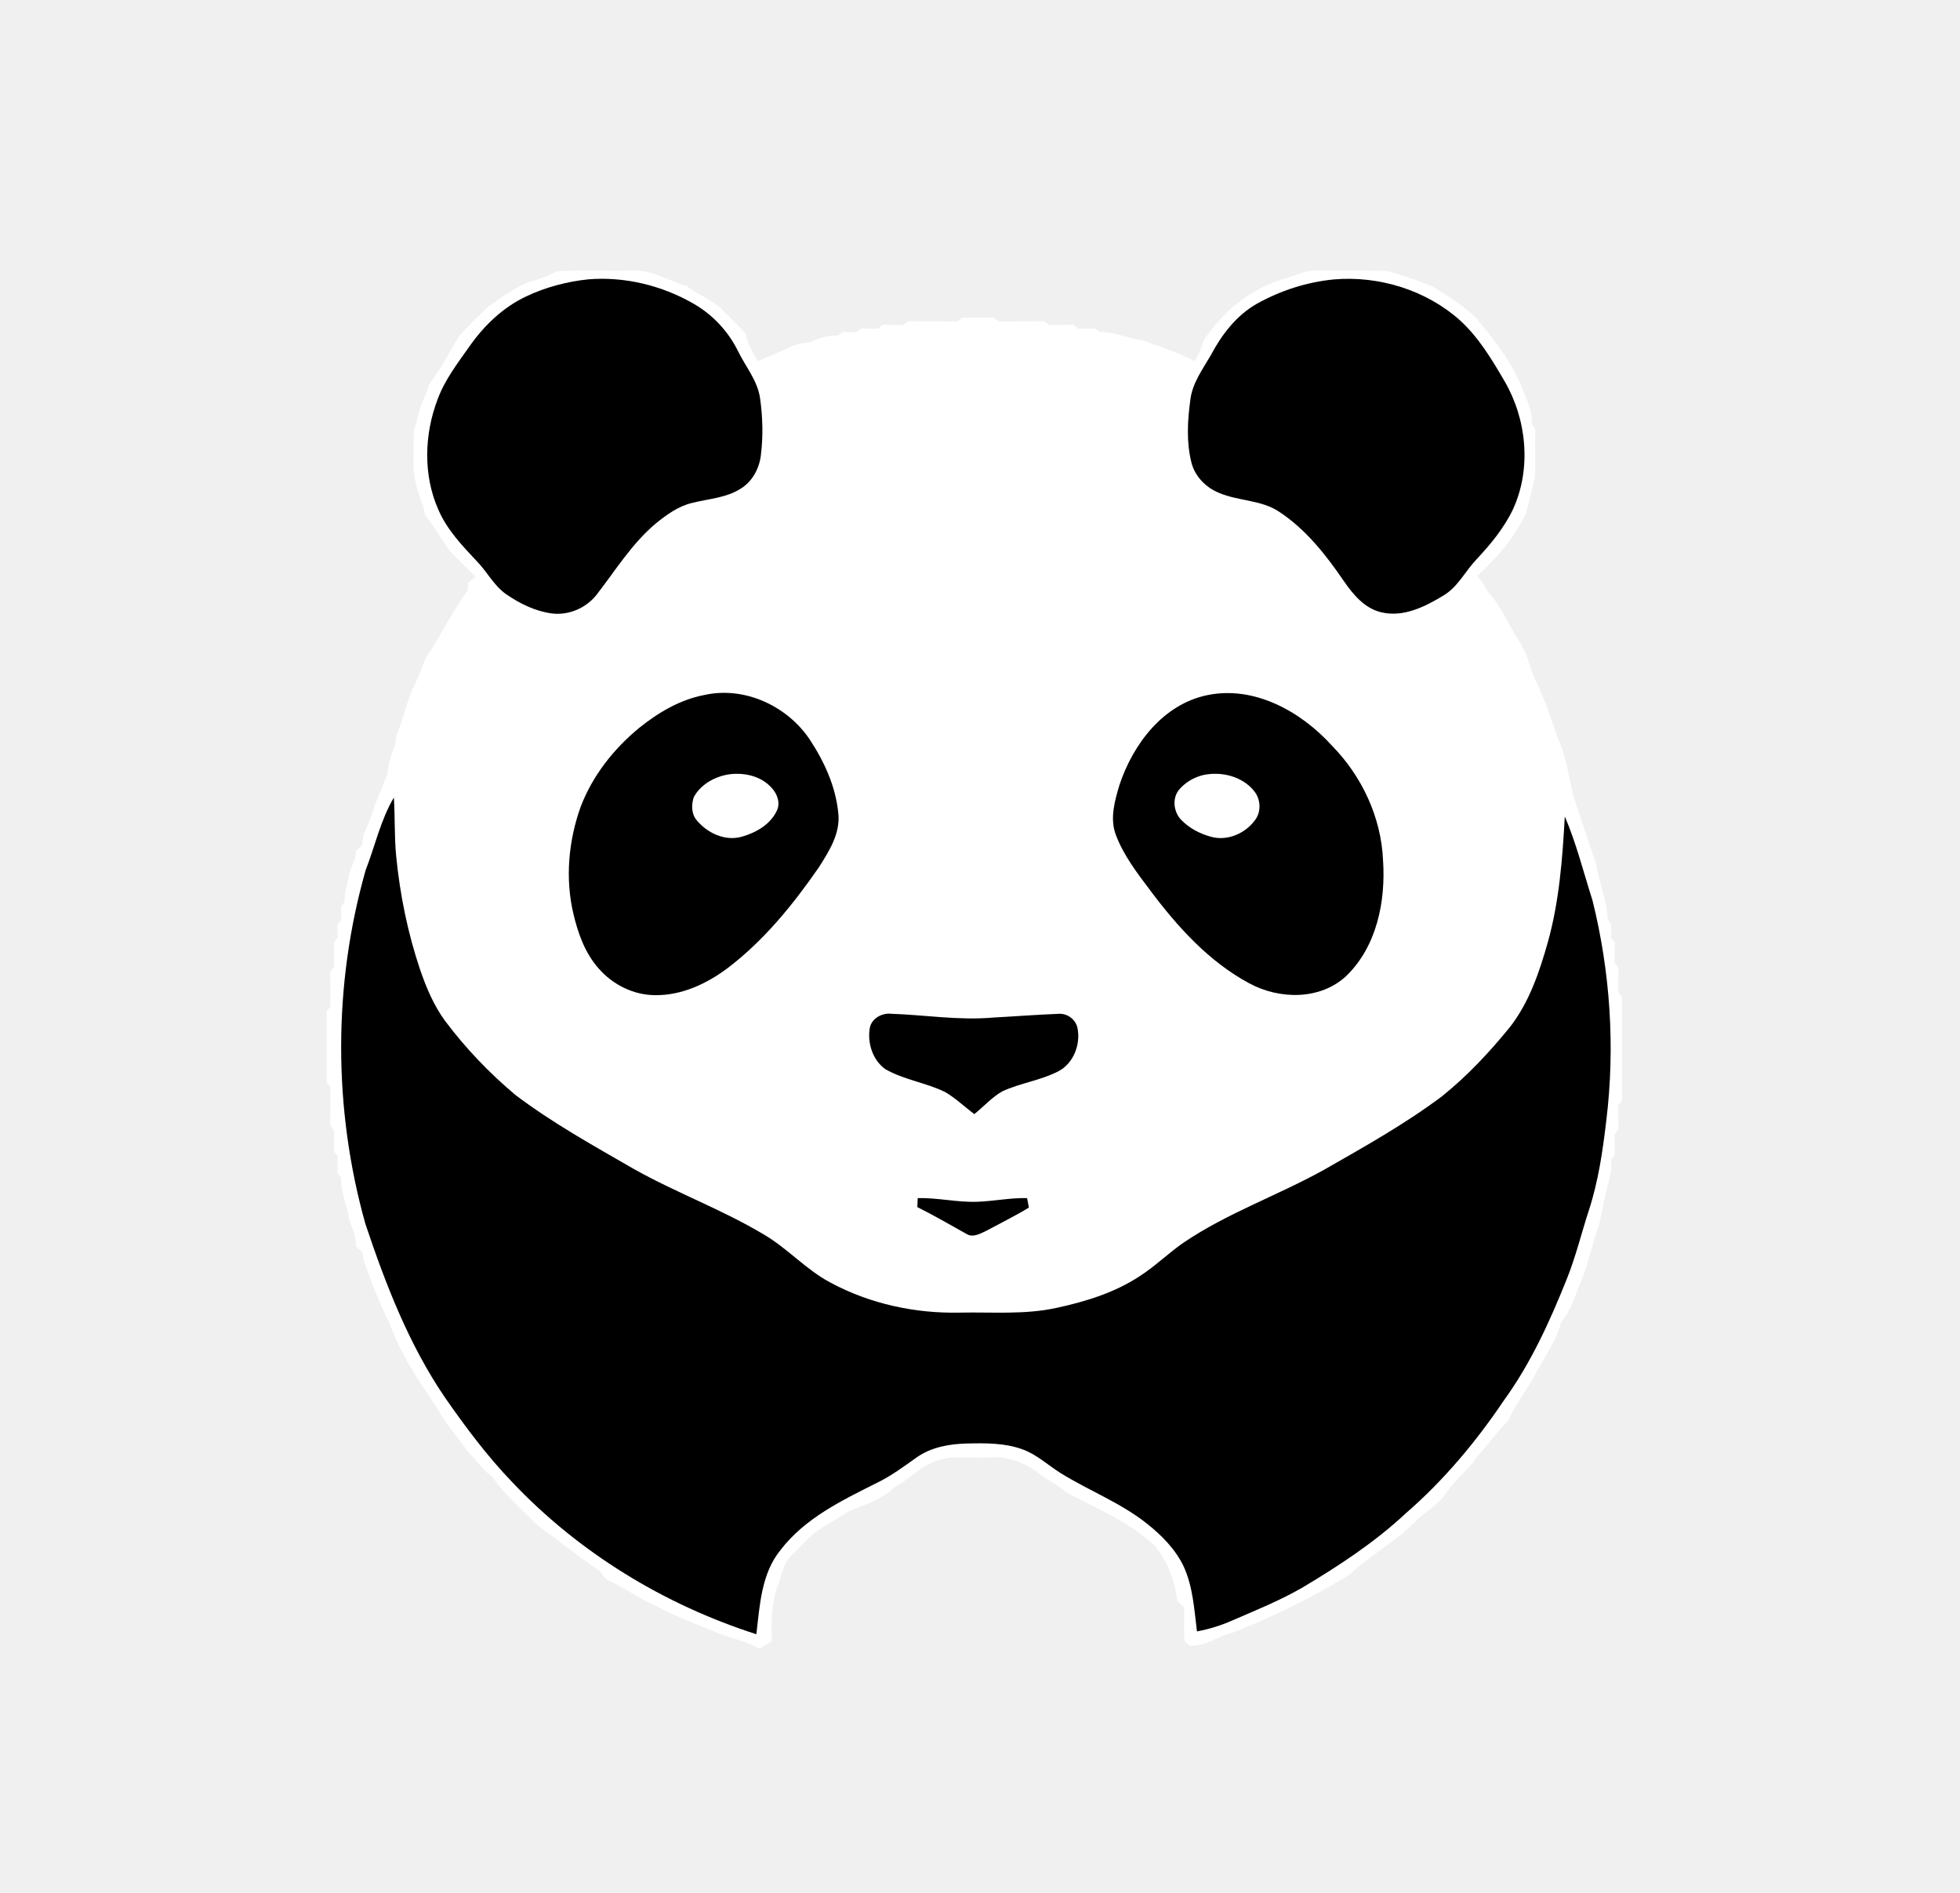
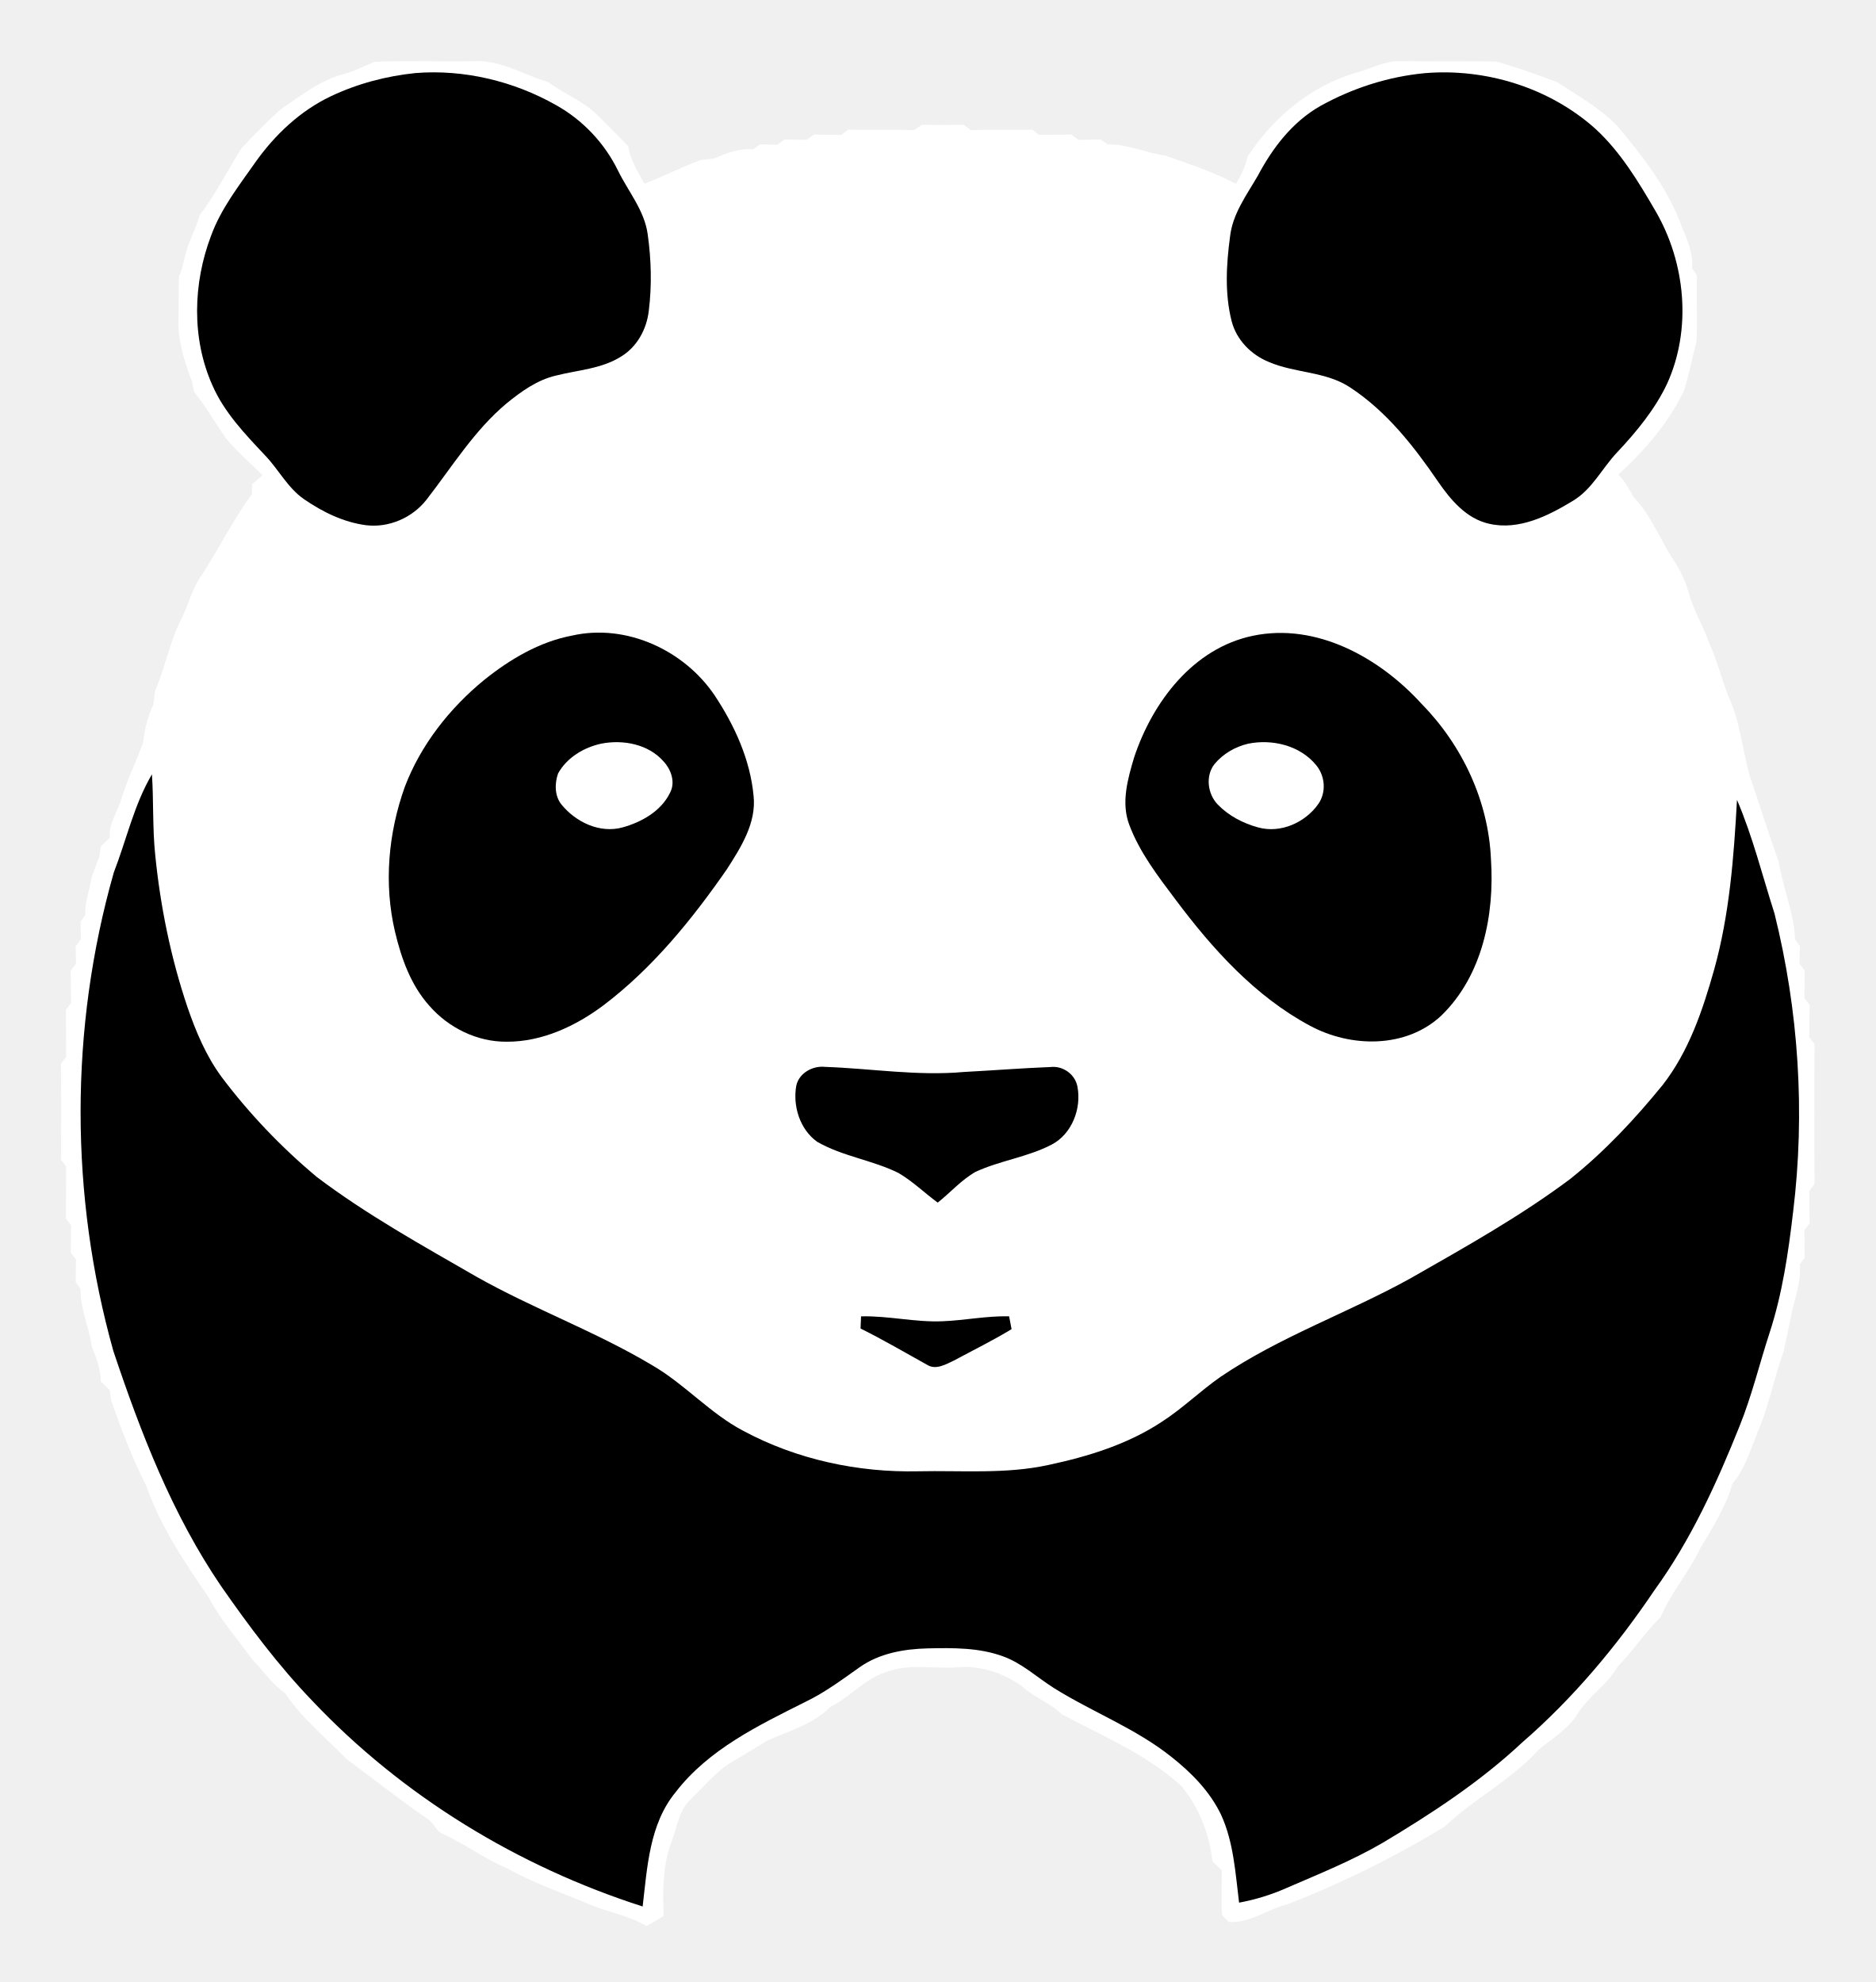
- <svg xmlns="http://www.w3.org/2000/svg" width="174" height="168" viewBox="0 0 174 168" fill="none">
-   <path d="M47.48 24.875C48.19 24.682 48.852 24.355 49.529 24.062C51.678 23.95 53.833 24.062 55.988 24.011C57.764 23.883 59.319 24.901 60.967 25.392C61.965 26.147 63.179 26.59 64.092 27.467C64.808 28.161 65.502 28.883 66.205 29.593C66.33 30.489 66.831 31.267 67.262 32.044C68.514 31.578 69.696 30.952 70.952 30.496C71.251 30.46 71.552 30.425 71.858 30.39C72.657 30.033 73.496 29.718 74.395 29.789C74.507 29.709 74.735 29.548 74.848 29.468C75.134 29.474 75.709 29.487 75.994 29.494C76.107 29.407 76.335 29.233 76.45 29.147C76.935 29.153 77.427 29.163 77.921 29.172C78.037 29.086 78.265 28.912 78.377 28.826C78.972 28.835 79.569 28.842 80.17 28.851C80.282 28.765 80.513 28.594 80.626 28.508C82.077 28.527 83.532 28.504 84.987 28.527C85.103 28.443 85.331 28.27 85.443 28.186C86.359 28.199 87.277 28.199 88.199 28.186C88.315 28.273 88.543 28.443 88.655 28.527C90.001 28.508 91.347 28.527 92.695 28.508C92.811 28.594 93.039 28.765 93.151 28.848C93.852 28.838 94.555 28.835 95.262 28.826C95.377 28.912 95.605 29.086 95.721 29.172C96.206 29.163 96.694 29.156 97.189 29.15C97.301 29.23 97.529 29.388 97.642 29.468C98.936 29.442 100.134 30.027 101.403 30.203C102.98 30.756 104.582 31.273 106.063 32.06C106.378 31.494 106.692 30.92 106.814 30.277C108.488 27.711 110.98 25.62 113.954 24.766C114.966 24.49 115.926 23.931 117.008 24.011C119.058 24.04 121.11 23.989 123.159 24.046C124.501 24.432 125.821 24.885 127.125 25.392C128.49 26.279 129.929 27.088 131.076 28.267C132.762 30.297 134.432 32.423 135.322 34.938C135.688 35.785 136.044 36.662 135.974 37.61C136.054 37.722 136.211 37.95 136.292 38.062C136.25 39.508 136.327 40.95 136.263 42.392C135.983 43.471 135.765 44.569 135.434 45.633C134.419 47.746 132.855 49.557 131.134 51.128C131.564 51.558 131.847 52.095 132.149 52.618C133.225 53.736 133.806 55.213 134.612 56.52C135.11 57.237 135.511 58.024 135.749 58.868C136.038 59.986 136.664 60.969 137.043 62.051C137.564 63.198 137.885 64.415 138.322 65.594C139.086 67.228 139.266 69.056 139.719 70.787C140.371 72.711 140.984 74.651 141.662 76.565C141.925 78.264 142.664 79.879 142.719 81.611C142.799 81.723 142.959 81.951 143.04 82.067C143.033 82.353 143.02 82.921 143.014 83.207C143.101 83.323 143.274 83.551 143.361 83.666C143.345 84.26 143.342 84.858 143.335 85.458C143.422 85.571 143.595 85.802 143.682 85.914C143.666 86.618 143.663 87.321 143.66 88.028C143.743 88.14 143.916 88.371 144 88.484C143.984 91.545 143.984 94.605 144 97.663C143.913 97.779 143.743 98.007 143.656 98.122C143.663 98.822 143.666 99.526 143.682 100.232C143.595 100.345 143.422 100.576 143.335 100.688C143.342 101.283 143.345 101.88 143.358 102.477C143.277 102.593 143.11 102.818 143.03 102.933C143.155 104.173 142.619 105.323 142.42 106.524C142.295 107.224 142.108 107.915 141.983 108.615C141.389 110.247 141.058 111.958 140.419 113.574C139.863 114.843 139.526 116.243 138.614 117.319C138.18 118.844 137.313 120.203 136.507 121.552C135.768 123.129 134.596 124.446 133.912 126.052C132.887 127.07 132.097 128.284 131.089 129.318C130.392 130.526 129.152 131.268 128.436 132.456C127.806 133.426 126.807 134.03 125.931 134.739C124.139 136.74 121.682 137.961 119.751 139.801C116.485 141.789 113.029 143.504 109.464 144.892C108.144 145.203 106.975 146.164 105.581 146.061C105.475 145.948 105.26 145.724 105.151 145.611C105.08 144.635 105.138 143.655 105.131 142.679C104.977 142.531 104.669 142.232 104.515 142.082C104.319 140.302 103.638 138.545 102.488 137.158C100.221 135.07 97.333 133.879 94.648 132.446C93.865 131.685 92.805 131.332 92.015 130.593C90.794 129.732 89.288 129.215 87.785 129.36C86.198 129.472 84.534 129.084 83.022 129.703C81.65 130.172 80.7 131.341 79.421 131.981C78.304 133.121 76.691 133.538 75.278 134.19C74.546 134.65 73.797 135.077 73.062 135.53C71.999 136.146 71.228 137.123 70.351 137.961C69.452 138.773 69.375 140.068 68.919 141.124C68.466 142.605 68.453 144.137 68.527 145.672C68.154 145.894 67.782 146.112 67.409 146.334C66.317 145.682 65.049 145.454 63.876 144.995C61.985 144.201 60.035 143.536 58.237 142.534C56.766 141.915 55.487 140.945 54.042 140.283C53.602 140.113 53.474 139.599 53.107 139.348C51.27 138.093 49.529 136.702 47.737 135.385C46.359 133.975 44.805 132.706 43.7 131.062C42.817 130.442 42.226 129.53 41.481 128.772C40.553 127.452 39.454 126.248 38.709 124.809C37.106 122.48 35.52 120.11 34.579 117.422C33.657 115.63 32.954 113.741 32.286 111.843C32.263 111.676 32.218 111.345 32.196 111.181C32.048 111.037 31.756 110.748 31.608 110.603C31.608 109.797 31.306 109.049 31.02 108.31C30.844 107.041 30.253 105.847 30.282 104.549C30.204 104.433 30.044 104.199 29.963 104.083C29.967 103.592 29.973 103.104 29.986 102.616C29.899 102.5 29.726 102.272 29.639 102.159C29.646 101.559 29.652 100.961 29.665 100.367C29.578 100.255 29.408 100.024 29.321 99.911C29.334 98.778 29.324 97.647 29.34 96.513C29.257 96.401 29.084 96.169 29 96.057C29.016 93.96 29.016 91.866 29 89.769C29.084 89.656 29.257 89.428 29.34 89.312C29.324 88.285 29.334 87.26 29.321 86.236C29.405 86.12 29.578 85.892 29.662 85.779C29.652 85.073 29.649 84.37 29.639 83.666C29.726 83.551 29.899 83.323 29.986 83.207C29.98 82.921 29.967 82.349 29.96 82.064C30.047 81.948 30.221 81.717 30.307 81.604C30.301 81.318 30.288 80.747 30.282 80.461C30.362 80.345 30.522 80.117 30.603 80.005C30.551 79.15 30.892 78.357 31.011 77.525C31.178 77.082 31.332 76.632 31.521 76.196C31.541 76.032 31.582 75.698 31.602 75.531C31.749 75.386 32.048 75.097 32.196 74.953C32.109 74.002 32.735 73.234 32.973 72.358C33.358 71.105 33.94 69.923 34.396 68.696C34.473 67.839 34.688 67.004 35.054 66.226C35.09 65.924 35.128 65.626 35.17 65.324C35.838 63.753 36.143 62.045 36.93 60.522C37.363 59.655 37.575 58.682 38.131 57.873C39.31 56.09 40.244 54.144 41.513 52.425C41.519 52.258 41.535 51.924 41.545 51.757C41.767 51.558 41.992 51.362 42.22 51.166C41.426 50.389 40.591 49.651 39.865 48.806C39.127 47.791 38.523 46.676 37.726 45.7C37.697 45.546 37.64 45.231 37.611 45.074C37.084 43.686 36.615 42.225 36.711 40.722C36.715 39.852 36.708 38.978 36.743 38.108C37.001 37.549 37.074 36.932 37.264 36.347C37.479 35.59 37.903 34.902 38.083 34.131C39.133 32.757 39.91 31.202 40.826 29.741C41.651 28.851 42.509 27.984 43.408 27.168C44.706 26.314 45.945 25.283 47.48 24.875ZM52.256 24.792C50.336 24.988 48.441 25.488 46.694 26.317C44.68 27.274 43.016 28.851 41.738 30.659C40.668 32.185 39.493 33.682 38.847 35.451C37.659 38.57 37.553 42.183 38.928 45.263C39.698 47.039 41.057 48.456 42.367 49.85C43.267 50.778 43.858 51.998 44.946 52.747C46.154 53.578 47.522 54.25 48.99 54.446C50.483 54.635 52.032 53.97 52.96 52.788C54.639 50.63 56.094 48.241 58.214 46.465C59.181 45.678 60.231 44.916 61.471 44.631C62.903 44.268 64.461 44.194 65.739 43.381C66.783 42.748 67.409 41.586 67.547 40.394C67.756 38.727 67.711 37.028 67.477 35.368C67.265 33.8 66.202 32.567 65.527 31.186C64.647 29.384 63.212 27.868 61.461 26.892C58.689 25.322 55.439 24.541 52.256 24.792ZM118.422 24.801C116.022 25.032 113.675 25.79 111.574 26.963C109.756 28 108.459 29.702 107.495 31.52C106.763 32.786 105.841 34.013 105.671 35.509C105.424 37.34 105.314 39.244 105.771 41.05C106.082 42.286 107.049 43.272 108.221 43.744C109.952 44.489 111.988 44.351 113.588 45.44C115.949 47.001 117.728 49.272 119.308 51.584C120.137 52.785 121.164 54.019 122.658 54.352C124.607 54.802 126.525 53.839 128.147 52.853C129.428 52.092 130.074 50.694 131.076 49.647C132.335 48.302 133.53 46.856 134.326 45.18C135.967 41.583 135.54 37.218 133.568 33.836C132.447 31.909 131.272 29.953 129.615 28.434C126.602 25.745 122.427 24.461 118.422 24.801ZM62.521 61.688C60.376 62.093 58.452 63.239 56.766 64.588C54.492 66.451 52.603 68.844 51.55 71.606C50.464 74.635 50.162 77.981 50.911 81.129C51.322 82.863 51.945 84.614 53.152 85.963C54.411 87.414 56.294 88.343 58.23 88.326C60.556 88.336 62.755 87.302 64.583 85.934C67.808 83.49 70.383 80.31 72.677 77.005C73.595 75.569 74.617 73.97 74.421 72.191C74.196 69.82 73.178 67.591 71.877 65.626C69.879 62.648 66.073 60.885 62.521 61.688ZM107.168 61.701C103.246 62.517 100.593 66.04 99.385 69.66C98.962 71.076 98.512 72.643 99.058 74.092C99.745 75.926 100.959 77.493 102.125 79.044C104.534 82.259 107.325 85.356 110.909 87.276C113.588 88.725 117.22 88.779 119.533 86.605C122.228 83.984 123.021 79.995 122.78 76.366C122.619 72.537 120.895 68.879 118.226 66.162C115.483 63.146 111.346 60.827 107.168 61.701ZM32.465 77.223C29.559 87.418 29.572 98.415 32.437 108.618C34.232 113.982 36.294 119.326 39.496 124.028C41.324 126.655 43.247 129.231 45.47 131.544C51.383 137.8 58.959 142.422 67.146 145.046C67.448 142.477 67.586 139.65 69.301 137.559C71.463 134.743 74.739 133.172 77.835 131.618C79.1 131.011 80.224 130.166 81.368 129.36C82.665 128.438 84.287 128.155 85.851 128.117C87.499 128.081 89.207 128.062 90.781 128.64C92.031 129.09 93.01 130.021 94.121 130.722C96.643 132.299 99.479 133.362 101.82 135.231C103.137 136.271 104.361 137.511 105.09 139.046C105.909 140.848 106.021 142.859 106.262 144.795C107.322 144.6 108.359 144.282 109.348 143.845C111.481 142.92 113.649 142.053 115.663 140.88C118.897 138.95 122.067 136.872 124.826 134.29C128.166 131.393 131.028 127.975 133.494 124.314C135.887 121.019 137.583 117.29 139.089 113.526C139.889 111.544 140.387 109.46 141.048 107.433C141.89 104.857 142.282 102.166 142.596 99.484C143.396 92.961 142.959 86.29 141.373 79.912C140.576 77.426 139.947 74.872 138.916 72.467C138.71 76.215 138.428 79.989 137.413 83.621C136.664 86.271 135.759 88.962 134.044 91.162C132.226 93.395 130.25 95.511 127.999 97.313C124.704 99.783 121.1 101.793 117.529 103.833C113.427 106.11 108.941 107.664 105.041 110.311C103.718 111.233 102.562 112.376 101.207 113.25C98.971 114.73 96.373 115.53 93.775 116.086C90.961 116.702 88.067 116.442 85.215 116.503C81.258 116.59 77.247 115.729 73.753 113.853C71.559 112.704 69.908 110.783 67.769 109.546C64.063 107.33 59.981 105.85 56.223 103.727C52.658 101.671 49.041 99.67 45.752 97.181C43.437 95.238 41.33 93.035 39.515 90.616C38.51 89.242 37.842 87.658 37.293 86.056C36.201 82.815 35.513 79.443 35.176 76.041C34.996 74.297 35.08 72.541 34.964 70.79C33.789 72.785 33.297 75.081 32.465 77.223ZM77.225 91.204C76.98 92.543 77.459 94.079 78.59 94.888C80.25 95.848 82.212 96.086 83.921 96.934C84.852 97.477 85.63 98.241 86.497 98.88C87.332 98.215 88.048 97.39 88.983 96.86C90.589 96.118 92.394 95.897 93.971 95.074C95.303 94.377 95.936 92.707 95.66 91.272C95.509 90.459 94.706 89.894 93.897 89.987C92.002 90.061 90.11 90.212 88.218 90.311C85.174 90.588 82.138 90.083 79.103 89.977C78.294 89.891 77.404 90.382 77.225 91.204ZM81.47 106.341C81.461 106.54 81.445 106.939 81.438 107.138C82.919 107.873 84.345 108.708 85.79 109.511C86.371 109.884 87.023 109.489 87.566 109.235C88.825 108.557 90.113 107.925 91.34 107.179C91.298 106.971 91.218 106.547 91.18 106.338C89.712 106.303 88.27 106.605 86.811 106.662C85.019 106.739 83.259 106.293 81.47 106.341Z" fill="white" />
-   <path d="M64.445 68.773C65.877 68.497 67.531 68.809 68.524 69.949C69.018 70.485 69.308 71.307 68.945 71.995C68.357 73.209 67.075 73.925 65.823 74.272C64.332 74.68 62.762 73.922 61.824 72.772C61.368 72.21 61.368 71.388 61.599 70.732C62.177 69.685 63.298 69.017 64.445 68.773Z" fill="white" />
-   <path d="M106.84 68.783C108.43 68.452 110.27 68.895 111.32 70.19C111.905 70.893 111.992 71.963 111.465 72.724C110.607 73.954 108.979 74.683 107.502 74.269C106.516 73.999 105.571 73.504 104.862 72.769C104.193 72.078 104.043 70.893 104.646 70.119C105.202 69.448 105.995 68.982 106.84 68.783Z" fill="white" />
-   <path d="M52.256 24.791C55.439 24.541 58.689 25.322 61.461 26.892C63.212 27.868 64.647 29.384 65.527 31.186C66.202 32.567 67.265 33.8 67.477 35.368C67.711 37.028 67.756 38.727 67.547 40.394C67.409 41.586 66.783 42.748 65.739 43.381C64.461 44.194 62.903 44.268 61.471 44.63C60.231 44.916 59.181 45.678 58.214 46.464C56.094 48.24 54.639 50.63 52.96 52.788C52.031 53.97 50.483 54.635 48.99 54.446C47.522 54.25 46.154 53.578 44.946 52.747C43.858 51.998 43.267 50.778 42.367 49.85C41.057 48.456 39.698 47.039 38.927 45.263C37.553 42.183 37.659 38.57 38.847 35.451C39.493 33.682 40.668 32.185 41.738 30.659C43.016 28.851 44.68 27.274 46.693 26.317C48.441 25.488 50.336 24.987 52.256 24.791Z" fill="black" />
-   <path d="M118.421 24.801C122.426 24.461 126.602 25.745 129.614 28.434C131.272 29.953 132.447 31.909 133.568 33.836C135.54 37.218 135.967 41.583 134.326 45.18C133.53 46.856 132.335 48.302 131.076 49.647C130.074 50.694 129.428 52.092 128.147 52.853C126.525 53.839 124.607 54.802 122.658 54.352C121.164 54.019 120.137 52.785 119.308 51.584C117.728 49.272 115.948 47.001 113.588 45.44C111.988 44.351 109.952 44.489 108.221 43.744C107.049 43.272 106.082 42.286 105.77 41.05C105.314 39.245 105.423 37.34 105.671 35.509C105.841 34.013 106.763 32.786 107.495 31.52C108.459 29.702 109.756 28 111.574 26.963C113.674 25.79 116.022 25.032 118.421 24.801Z" fill="black" />
-   <path d="M62.521 61.688C66.073 60.885 69.879 62.648 71.877 65.626C73.177 67.591 74.196 69.82 74.421 72.191C74.616 73.97 73.595 75.569 72.677 77.005C70.383 80.31 67.808 83.489 64.583 85.933C62.755 87.302 60.555 88.336 58.23 88.326C56.293 88.342 54.411 87.414 53.152 85.962C51.945 84.614 51.322 82.863 50.91 81.129C50.162 77.981 50.464 74.635 51.55 71.606C52.603 68.844 54.492 66.451 56.765 64.588C58.452 63.239 60.376 62.093 62.521 61.688ZM64.445 68.773C63.298 69.017 62.177 69.685 61.599 70.732C61.368 71.388 61.368 72.21 61.824 72.772C62.762 73.922 64.332 74.68 65.823 74.272C67.075 73.925 68.357 73.209 68.944 71.995C69.307 71.307 69.018 70.485 68.524 69.949C67.531 68.808 65.877 68.497 64.445 68.773Z" fill="black" />
-   <path d="M107.168 61.701C111.346 60.828 115.483 63.146 118.226 66.162C120.895 68.879 122.619 72.537 122.78 76.366C123.021 79.995 122.227 83.984 119.533 86.605C117.22 88.779 113.588 88.725 110.909 87.276C107.325 85.356 104.534 82.26 102.125 79.044C100.959 77.493 99.745 75.926 99.058 74.092C98.512 72.644 98.962 71.076 99.385 69.66C100.593 66.04 103.246 62.517 107.168 61.701ZM106.84 68.783C105.995 68.982 105.202 69.448 104.646 70.119C104.043 70.893 104.193 72.078 104.862 72.769C105.571 73.504 106.516 73.999 107.502 74.269C108.979 74.683 110.607 73.954 111.465 72.724C111.992 71.963 111.905 70.893 111.32 70.19C110.27 68.895 108.43 68.452 106.84 68.783Z" fill="black" />
-   <path d="M32.465 77.223C33.297 75.081 33.788 72.785 34.964 70.79C35.08 72.541 34.996 74.297 35.176 76.041C35.513 79.443 36.2 82.815 37.292 86.056C37.842 87.658 38.51 89.242 39.515 90.616C41.33 93.035 43.437 95.238 45.752 97.181C49.041 99.67 52.658 101.671 56.223 103.727C59.98 105.85 64.062 107.33 67.769 109.546C69.908 110.783 71.559 112.704 73.752 113.853C77.247 115.729 81.258 116.59 85.215 116.503C88.067 116.442 90.961 116.702 93.774 116.086C96.373 115.53 98.971 114.73 101.206 113.25C102.562 112.376 103.718 111.233 105.041 110.311C108.94 107.664 113.427 106.11 117.529 103.833C121.1 101.793 124.704 99.783 127.999 97.313C130.25 95.511 132.226 93.394 134.043 91.162C135.758 88.962 136.664 86.271 137.412 83.621C138.427 79.989 138.71 76.215 138.916 72.467C139.947 74.872 140.576 77.426 141.373 79.912C142.959 86.29 143.396 92.961 142.596 99.484C142.281 102.166 141.89 104.857 141.048 107.433C140.387 109.46 139.889 111.544 139.089 113.526C137.583 117.29 135.887 121.019 133.494 124.314C131.027 127.975 128.166 131.393 124.826 134.29C122.067 136.872 118.897 138.95 115.663 140.88C113.649 142.053 111.481 142.92 109.348 143.845C108.359 144.281 107.322 144.599 106.262 144.795C106.021 142.859 105.908 140.848 105.089 139.046C104.36 137.511 103.137 136.271 101.82 135.231C99.478 133.362 96.642 132.298 94.121 130.721C93.01 130.021 92.03 129.09 90.781 128.64C89.207 128.062 87.499 128.081 85.851 128.117C84.287 128.155 82.665 128.438 81.367 129.36C80.224 130.166 79.1 131.011 77.835 131.618C74.738 133.172 71.462 134.743 69.301 137.559C67.586 139.65 67.448 142.476 67.146 145.046C58.959 142.422 51.383 137.8 45.47 131.544C43.247 129.231 41.323 126.655 39.496 124.028C36.294 119.326 34.232 113.982 32.436 108.618C29.572 98.415 29.559 87.417 32.465 77.223Z" fill="black" />
-   <path d="M77.224 91.204C77.404 90.382 78.294 89.891 79.103 89.977C82.138 90.083 85.173 90.588 88.218 90.311C90.11 90.212 92.002 90.061 93.897 89.987C94.706 89.894 95.509 90.459 95.66 91.272C95.936 92.707 95.303 94.377 93.97 95.074C92.393 95.897 90.588 96.118 88.983 96.86C88.048 97.39 87.332 98.216 86.497 98.88C85.629 98.241 84.852 97.477 83.921 96.934C82.212 96.086 80.25 95.848 78.589 94.888C77.459 94.079 76.98 92.543 77.224 91.204Z" fill="black" />
-   <path d="M81.47 106.341C83.259 106.293 85.019 106.739 86.811 106.662C88.27 106.605 89.712 106.303 91.18 106.338C91.218 106.547 91.298 106.971 91.34 107.179C90.113 107.925 88.825 108.557 87.566 109.235C87.023 109.489 86.371 109.884 85.79 109.511C84.345 108.708 82.919 107.873 81.438 107.138C81.445 106.939 81.461 106.54 81.47 106.341Z" fill="black" />
+ <svg xmlns="http://www.w3.org/2000/svg" width="123" height="130" viewBox="0 0 123 130" fill="none">
+   <path d="M22.48 4.875C23.19 4.682 23.852 4.355 24.529 4.062C26.678 3.95 28.833 4.062 30.988 4.011C32.764 3.883 34.319 4.901 35.967 5.392C36.965 6.147 38.179 6.59 39.092 7.467C39.808 8.161 40.502 8.883 41.205 9.593C41.33 10.489 41.831 11.267 42.262 12.044C43.514 11.578 44.696 10.952 45.952 10.496C46.251 10.46 46.553 10.425 46.858 10.39C47.657 10.033 48.496 9.718 49.395 9.789C49.507 9.709 49.735 9.548 49.848 9.468C50.134 9.474 50.709 9.487 50.994 9.494C51.107 9.407 51.335 9.233 51.45 9.147C51.935 9.153 52.427 9.163 52.921 9.172C53.037 9.086 53.265 8.912 53.377 8.826C53.972 8.835 54.569 8.842 55.17 8.851C55.282 8.764 55.513 8.594 55.626 8.508C57.077 8.527 58.532 8.504 59.987 8.527C60.103 8.443 60.331 8.27 60.443 8.186C61.359 8.199 62.277 8.199 63.199 8.186C63.315 8.273 63.543 8.443 63.655 8.527C65.001 8.508 66.347 8.527 67.695 8.508C67.811 8.594 68.039 8.764 68.151 8.848C68.852 8.838 69.555 8.835 70.262 8.826C70.377 8.912 70.605 9.086 70.721 9.172C71.206 9.163 71.694 9.156 72.189 9.15C72.301 9.23 72.529 9.388 72.642 9.468C73.936 9.442 75.134 10.027 76.403 10.203C77.98 10.756 79.582 11.273 81.063 12.06C81.377 11.495 81.692 10.92 81.814 10.277C83.488 7.711 85.98 5.62 88.954 4.766C89.966 4.49 90.926 3.931 92.008 4.011C94.058 4.04 96.11 3.989 98.159 4.046C99.501 4.432 100.821 4.885 102.125 5.392C103.49 6.279 104.929 7.088 106.076 8.267C107.762 10.296 109.432 12.423 110.322 14.938C110.688 15.785 111.044 16.662 110.974 17.61C111.054 17.722 111.212 17.95 111.292 18.062C111.25 19.508 111.327 20.95 111.263 22.392C110.983 23.471 110.765 24.57 110.434 25.633C109.419 27.746 107.855 29.557 106.134 31.128C106.564 31.558 106.847 32.095 107.149 32.618C108.225 33.736 108.806 35.213 109.612 36.52C110.11 37.237 110.511 38.024 110.749 38.868C111.038 39.986 111.664 40.969 112.043 42.051C112.564 43.198 112.885 44.415 113.322 45.594C114.086 47.228 114.266 49.056 114.719 50.787C115.371 52.711 115.984 54.651 116.662 56.565C116.925 58.264 117.664 59.88 117.719 61.611C117.799 61.723 117.959 61.951 118.04 62.067C118.033 62.353 118.02 62.921 118.014 63.207C118.101 63.322 118.274 63.551 118.361 63.666C118.345 64.26 118.342 64.858 118.335 65.458C118.422 65.571 118.595 65.802 118.682 65.914C118.666 66.618 118.663 67.321 118.66 68.028C118.743 68.14 118.916 68.371 119 68.484C118.984 71.545 118.984 74.605 119 77.663C118.913 77.779 118.743 78.007 118.656 78.122C118.663 78.822 118.666 79.526 118.682 80.232C118.595 80.345 118.422 80.576 118.335 80.689C118.342 81.283 118.345 81.88 118.358 82.477C118.277 82.593 118.11 82.818 118.03 82.933C118.155 84.173 117.619 85.323 117.42 86.524C117.295 87.224 117.108 87.915 116.983 88.615C116.389 90.247 116.058 91.959 115.419 93.574C114.863 94.843 114.526 96.243 113.614 97.319C113.18 98.844 112.313 100.203 111.507 101.552C110.768 103.129 109.596 104.446 108.912 106.052C107.887 107.07 107.097 108.284 106.089 109.318C105.392 110.526 104.152 111.268 103.436 112.456C102.806 113.426 101.807 114.03 100.931 114.739C99.138 116.74 96.681 117.961 94.751 119.801C91.485 121.789 88.029 123.504 84.464 124.892C83.144 125.203 81.975 126.164 80.581 126.061C80.475 125.948 80.26 125.724 80.151 125.611C80.08 124.635 80.138 123.655 80.131 122.679C79.977 122.531 79.669 122.232 79.515 122.082C79.319 120.302 78.638 118.545 77.488 117.158C75.221 115.07 72.333 113.879 69.648 112.446C68.865 111.685 67.805 111.332 67.015 110.593C65.794 109.732 64.288 109.215 62.785 109.36C61.198 109.472 59.534 109.084 58.022 109.703C56.65 110.172 55.7 111.341 54.421 111.981C53.304 113.121 51.691 113.538 50.278 114.19C49.546 114.65 48.797 115.077 48.062 115.53C46.999 116.146 46.228 117.123 45.351 117.961C44.452 118.773 44.375 120.068 43.919 121.124C43.466 122.605 43.453 124.137 43.527 125.672C43.154 125.894 42.782 126.112 42.409 126.334C41.317 125.682 40.049 125.454 38.876 124.995C36.985 124.201 35.035 123.536 33.237 122.534C31.766 121.915 30.487 120.945 29.042 120.283C28.602 120.113 28.474 119.599 28.107 119.348C26.27 118.093 24.529 116.702 22.737 115.385C21.36 113.975 19.805 112.706 18.7 111.062C17.817 110.442 17.226 109.53 16.481 108.772C15.553 107.452 14.454 106.248 13.709 104.809C12.107 102.48 10.52 100.11 9.579 97.422C8.657 95.629 7.954 93.741 7.286 91.843C7.263 91.676 7.218 91.345 7.196 91.181C7.048 91.037 6.756 90.748 6.608 90.603C6.608 89.797 6.306 89.049 6.02 88.31C5.844 87.041 5.253 85.847 5.282 84.549C5.204 84.433 5.044 84.199 4.964 84.083C4.967 83.592 4.973 83.104 4.986 82.615C4.899 82.5 4.726 82.272 4.639 82.159C4.646 81.559 4.652 80.962 4.665 80.367C4.578 80.255 4.408 80.024 4.321 79.911C4.334 78.778 4.324 77.647 4.34 76.513C4.257 76.401 4.084 76.169 4 76.057C4.016 73.96 4.016 71.866 4 69.769C4.084 69.656 4.257 69.428 4.34 69.312C4.324 68.285 4.334 67.26 4.321 66.236C4.405 66.12 4.578 65.892 4.662 65.779C4.652 65.073 4.649 64.37 4.639 63.666C4.726 63.551 4.899 63.322 4.986 63.207C4.98 62.921 4.967 62.349 4.96 62.063C5.047 61.948 5.22 61.717 5.307 61.604C5.301 61.318 5.288 60.747 5.282 60.461C5.362 60.345 5.522 60.117 5.603 60.005C5.551 59.151 5.892 58.357 6.011 57.525C6.178 57.082 6.332 56.633 6.521 56.196C6.541 56.032 6.582 55.698 6.602 55.531C6.749 55.386 7.048 55.097 7.196 54.953C7.109 54.002 7.735 53.234 7.973 52.358C8.358 51.105 8.94 49.923 9.396 48.696C9.473 47.839 9.688 47.004 10.054 46.226C10.089 45.925 10.128 45.626 10.17 45.324C10.838 43.753 11.143 42.045 11.93 40.522C12.363 39.655 12.575 38.682 13.131 37.873C14.31 36.09 15.244 34.144 16.513 32.425C16.519 32.258 16.535 31.924 16.545 31.757C16.767 31.558 16.991 31.362 17.22 31.166C16.426 30.389 15.591 29.651 14.865 28.806C14.127 27.791 13.523 26.676 12.726 25.7C12.697 25.546 12.64 25.231 12.611 25.074C12.084 23.686 11.615 22.225 11.711 20.722C11.715 19.852 11.708 18.978 11.743 18.108C12.001 17.549 12.074 16.932 12.264 16.347C12.479 15.589 12.903 14.902 13.083 14.131C14.133 12.757 14.91 11.202 15.826 9.741C16.651 8.851 17.509 7.984 18.408 7.168C19.706 6.314 20.945 5.283 22.48 4.875ZM27.256 4.792C25.336 4.987 23.441 5.489 21.694 6.317C19.68 7.274 18.016 8.851 16.738 10.659C15.668 12.185 14.493 13.682 13.847 15.451C12.659 18.57 12.553 22.183 13.928 25.263C14.698 27.039 16.057 28.456 17.367 29.85C18.267 30.778 18.858 31.998 19.946 32.747C21.154 33.578 22.522 34.25 23.99 34.446C25.483 34.635 27.032 33.97 27.96 32.788C29.639 30.63 31.094 28.241 33.214 26.465C34.181 25.678 35.231 24.916 36.471 24.631C37.903 24.268 39.461 24.194 40.739 23.381C41.783 22.748 42.409 21.586 42.547 20.394C42.756 18.727 42.711 17.028 42.477 15.368C42.265 13.8 41.202 12.567 40.527 11.186C39.647 9.384 38.212 7.868 36.461 6.892C33.689 5.322 30.439 4.541 27.256 4.792ZM93.422 4.801C91.022 5.032 88.675 5.79 86.574 6.963C84.756 8 83.459 9.702 82.495 11.52C81.763 12.786 80.841 14.012 80.671 15.509C80.424 17.34 80.314 19.244 80.77 21.049C81.082 22.286 82.049 23.272 83.221 23.744C84.952 24.489 86.988 24.351 88.588 25.44C90.948 27.001 92.728 29.271 94.308 31.584C95.137 32.785 96.164 34.019 97.658 34.352C99.607 34.802 101.525 33.839 103.147 32.853C104.428 32.091 105.074 30.694 106.076 29.647C107.335 28.302 108.53 26.856 109.326 25.18C110.967 21.583 110.54 17.218 108.568 13.836C107.447 11.909 106.272 9.953 104.615 8.434C101.602 5.745 97.427 4.461 93.422 4.801ZM37.521 41.688C35.376 42.093 33.452 43.239 31.766 44.588C29.492 46.451 27.603 48.844 26.55 51.606C25.464 54.635 25.162 57.981 25.911 61.129C26.322 62.863 26.945 64.614 28.152 65.963C29.411 67.414 31.294 68.343 33.23 68.326C35.556 68.336 37.755 67.302 39.583 65.934C42.808 63.489 45.383 60.31 47.677 57.005C48.595 55.569 49.617 53.97 49.421 52.191C49.196 49.82 48.178 47.591 46.877 45.626C44.879 42.648 41.073 40.885 37.521 41.688ZM82.168 41.701C78.246 42.517 75.593 46.04 74.385 49.66C73.962 51.076 73.512 52.644 74.058 54.092C74.745 55.926 75.959 57.493 77.125 59.044C79.534 62.259 82.325 65.356 85.909 67.276C88.588 68.725 92.22 68.779 94.533 66.605C97.228 63.984 98.021 59.995 97.78 56.366C97.619 52.538 95.895 48.879 93.226 46.162C90.483 43.146 86.346 40.827 82.168 41.701ZM7.465 57.223C4.559 67.418 4.572 78.415 7.437 88.618C9.232 93.982 11.294 99.326 14.496 104.028C16.323 106.655 18.247 109.231 20.47 111.544C26.383 117.8 33.959 122.422 42.146 125.046C42.448 122.477 42.586 119.65 44.301 117.559C46.463 114.743 49.739 113.172 52.835 111.618C54.1 111.011 55.224 110.166 56.368 109.36C57.665 108.438 59.287 108.155 60.851 108.117C62.499 108.081 64.207 108.062 65.781 108.64C67.031 109.09 68.01 110.021 69.121 110.722C71.643 112.299 74.479 113.362 76.82 115.231C78.137 116.271 79.361 117.511 80.09 119.046C80.909 120.848 81.021 122.859 81.262 124.795C82.322 124.6 83.359 124.282 84.348 123.845C86.481 122.92 88.649 122.053 90.663 120.88C93.897 118.95 97.067 116.872 99.826 114.29C103.166 111.393 106.028 107.976 108.494 104.314C110.887 101.019 112.583 97.29 114.089 93.526C114.889 91.544 115.387 89.46 116.048 87.433C116.89 84.857 117.282 82.166 117.596 79.484C118.396 72.961 117.959 66.29 116.373 59.912C115.576 57.426 114.947 54.872 113.916 52.467C113.71 56.215 113.428 59.989 112.413 63.621C111.664 66.271 110.759 68.962 109.044 71.162C107.226 73.395 105.25 75.511 102.999 77.313C99.704 79.783 96.1 81.793 92.529 83.833C88.427 86.11 83.941 87.664 80.041 90.311C78.718 91.233 77.562 92.376 76.207 93.25C73.971 94.73 71.373 95.53 68.775 96.086C65.961 96.702 63.067 96.442 60.215 96.503C56.258 96.59 52.247 95.729 48.753 93.853C46.559 92.704 44.908 90.783 42.769 89.546C39.063 87.33 34.981 85.85 31.223 83.727C27.658 81.671 24.041 79.67 20.753 77.181C18.437 75.238 16.33 73.035 14.515 70.616C13.51 69.242 12.842 67.658 12.293 66.056C11.201 62.815 10.513 59.443 10.176 56.041C9.996 54.297 10.08 52.541 9.964 50.79C8.789 52.785 8.297 55.081 7.465 57.223ZM52.224 71.204C51.98 72.543 52.459 74.079 53.59 74.888C55.25 75.848 57.212 76.086 58.921 76.934C59.852 77.477 60.63 78.241 61.497 78.88C62.332 78.215 63.048 77.39 63.983 76.86C65.589 76.118 67.394 75.897 68.971 75.074C70.303 74.377 70.936 72.707 70.66 71.272C70.509 70.459 69.706 69.894 68.897 69.987C67.002 70.061 65.11 70.212 63.218 70.311C60.173 70.588 57.138 70.083 54.103 69.977C53.294 69.891 52.404 70.382 52.224 71.204ZM56.47 86.341C56.461 86.54 56.445 86.939 56.438 87.138C57.919 87.873 59.345 88.708 60.79 89.511C61.371 89.884 62.023 89.489 62.566 89.235C63.825 88.557 65.113 87.924 66.34 87.179C66.298 86.971 66.218 86.547 66.18 86.338C64.712 86.303 63.27 86.605 61.812 86.662C60.019 86.739 58.259 86.293 56.47 86.341Z" fill="white" />
+   <path d="M39.445 48.773C40.877 48.497 42.531 48.809 43.524 49.949C44.018 50.485 44.307 51.307 43.944 51.995C43.357 53.209 42.075 53.925 40.823 54.272C39.333 54.68 37.762 53.922 36.824 52.772C36.368 52.21 36.368 51.388 36.599 50.732C37.177 49.685 38.298 49.017 39.445 48.773Z" fill="white" />
+   <path d="M81.84 48.783C83.43 48.452 85.27 48.895 86.32 50.19C86.905 50.893 86.992 51.962 86.465 52.724C85.607 53.954 83.979 54.683 82.502 54.269C81.516 53.999 80.571 53.504 79.862 52.769C79.194 52.078 79.043 50.893 79.646 50.119C80.202 49.448 80.995 48.982 81.84 48.783Z" fill="white" />
+   <path d="M27.256 4.792C30.439 4.541 33.689 5.321 36.461 6.892C38.212 7.868 39.647 9.384 40.527 11.186C41.202 12.567 42.265 13.8 42.477 15.368C42.711 17.028 42.756 18.727 42.547 20.394C42.409 21.586 41.783 22.748 40.739 23.381C39.461 24.194 37.903 24.268 36.471 24.631C35.231 24.916 34.181 25.677 33.214 26.464C31.094 28.241 29.639 30.63 27.96 32.788C27.031 33.97 25.483 34.635 23.99 34.446C22.522 34.25 21.154 33.578 19.946 32.747C18.858 31.998 18.267 30.778 17.367 29.85C16.057 28.456 14.698 27.039 13.927 25.263C12.553 22.183 12.659 18.57 13.847 15.451C14.493 13.682 15.668 12.185 16.738 10.659C18.016 8.851 19.68 7.274 21.693 6.317C23.441 5.488 25.336 4.987 27.256 4.792Z" fill="black" />
+   <path d="M93.421 4.801C97.427 4.461 101.602 5.745 104.614 8.434C106.272 9.953 107.447 11.909 108.568 13.836C110.54 17.218 110.967 21.583 109.326 25.18C108.53 26.856 107.335 28.302 106.076 29.647C105.074 30.694 104.428 32.092 103.147 32.853C101.525 33.839 99.607 34.802 97.658 34.352C96.164 34.019 95.136 32.785 94.308 31.584C92.728 29.272 90.948 27.001 88.588 25.44C86.988 24.351 84.952 24.489 83.221 23.744C82.049 23.272 81.082 22.286 80.77 21.049C80.314 19.244 80.424 17.34 80.671 15.509C80.841 14.012 81.763 12.786 82.495 11.52C83.459 9.702 84.756 8 86.574 6.963C88.674 5.79 91.022 5.032 93.421 4.801Z" fill="black" />
+   <path d="M37.521 41.688C41.073 40.885 44.879 42.648 46.877 45.626C48.178 47.591 49.196 49.82 49.42 52.191C49.616 53.97 48.595 55.569 47.676 57.005C45.383 60.31 42.807 63.489 39.583 65.933C37.755 67.302 35.555 68.336 33.23 68.326C31.293 68.342 29.411 67.414 28.152 65.962C26.945 64.614 26.322 62.863 25.91 61.129C25.162 57.981 25.464 54.635 26.55 51.606C27.603 48.844 29.491 46.451 31.765 44.588C33.452 43.239 35.376 42.093 37.521 41.688ZM39.445 48.773C38.298 49.017 37.177 49.685 36.599 50.732C36.368 51.388 36.368 52.21 36.824 52.772C37.762 53.922 39.332 54.68 40.823 54.272C42.075 53.925 43.357 53.209 43.944 51.995C44.307 51.307 44.018 50.485 43.524 49.949C42.531 48.809 40.877 48.497 39.445 48.773Z" fill="black" />
+   <path d="M82.168 41.701C86.346 40.828 90.483 43.146 93.226 46.162C95.895 48.879 97.619 52.538 97.78 56.366C98.021 59.995 97.227 63.984 94.533 66.605C92.22 68.779 88.588 68.725 85.909 67.276C82.325 65.356 79.534 62.26 77.125 59.044C75.959 57.493 74.745 55.926 74.058 54.092C73.512 52.644 73.962 51.076 74.385 49.66C75.593 46.04 78.246 42.517 82.168 41.701ZM81.84 48.783C80.995 48.982 80.202 49.448 79.646 50.119C79.043 50.893 79.194 52.078 79.862 52.769C80.571 53.504 81.516 53.999 82.502 54.269C83.979 54.683 85.607 53.954 86.465 52.724C86.992 51.963 86.905 50.893 86.32 50.19C85.27 48.895 83.43 48.452 81.84 48.783Z" fill="black" />
+   <path d="M7.465 57.223C8.297 55.081 8.789 52.785 9.964 50.79C10.08 52.541 9.996 54.297 10.176 56.041C10.513 59.443 11.2 62.815 12.293 66.056C12.842 67.658 13.51 69.242 14.515 70.616C16.33 73.035 18.437 75.238 20.752 77.181C24.041 79.67 27.658 81.671 31.223 83.727C34.98 85.85 39.062 87.33 42.769 89.546C44.908 90.783 46.559 92.704 48.752 93.853C52.247 95.729 56.258 96.59 60.215 96.503C63.067 96.442 65.961 96.702 68.774 96.085C71.373 95.53 73.971 94.73 76.206 93.249C77.562 92.376 78.718 91.233 80.041 90.311C83.94 87.664 88.427 86.11 92.528 83.833C96.1 81.793 99.704 79.783 102.999 77.313C105.25 75.511 107.226 73.394 109.043 71.162C110.758 68.962 111.664 66.271 112.412 63.621C113.427 59.989 113.71 56.215 113.916 52.467C114.947 54.872 115.576 57.426 116.373 59.912C117.959 66.29 118.396 72.961 117.596 79.484C117.282 82.166 116.89 84.857 116.048 87.433C115.387 89.46 114.889 91.544 114.089 93.526C112.583 97.29 110.887 101.019 108.494 104.314C106.027 107.975 103.166 111.393 99.826 114.29C97.067 116.872 93.897 118.95 90.662 120.88C88.649 122.053 86.481 122.92 84.348 123.845C83.359 124.282 82.322 124.599 81.262 124.795C81.021 122.859 80.908 120.848 80.089 119.046C79.36 117.511 78.137 116.271 76.82 115.231C74.478 113.362 71.642 112.298 69.121 110.721C68.01 110.021 67.03 109.09 65.781 108.64C64.207 108.062 62.499 108.081 60.851 108.117C59.287 108.155 57.665 108.438 56.367 109.36C55.224 110.166 54.1 111.011 52.834 111.618C49.738 113.172 46.462 114.743 44.301 117.559C42.586 119.65 42.448 122.476 42.146 125.046C33.959 122.422 26.383 117.8 20.47 111.544C18.247 109.231 16.323 106.655 14.496 104.028C11.294 99.326 9.232 93.982 7.436 88.618C4.571 78.415 4.559 67.417 7.465 57.223Z" fill="black" />
+   <path d="M52.224 71.204C52.404 70.382 53.294 69.891 54.103 69.977C57.138 70.083 60.173 70.588 63.218 70.311C65.11 70.212 67.002 70.061 68.897 69.987C69.706 69.894 70.509 70.459 70.66 71.272C70.936 72.707 70.303 74.377 68.97 75.074C67.393 75.897 65.588 76.118 63.983 76.86C63.048 77.39 62.332 78.216 61.497 78.88C60.629 78.241 59.852 77.477 58.921 76.934C57.212 76.086 55.25 75.848 53.589 74.888C52.459 74.079 51.98 72.543 52.224 71.204Z" fill="black" />
+   <path d="M56.47 86.341C58.259 86.293 60.019 86.739 61.812 86.662C63.27 86.605 64.712 86.303 66.18 86.338C66.218 86.547 66.298 86.971 66.34 87.179C65.113 87.925 63.825 88.557 62.566 89.235C62.023 89.489 61.371 89.884 60.79 89.511C59.345 88.708 57.919 87.873 56.438 87.138C56.445 86.939 56.461 86.54 56.47 86.341Z" fill="black" />
</svg>
